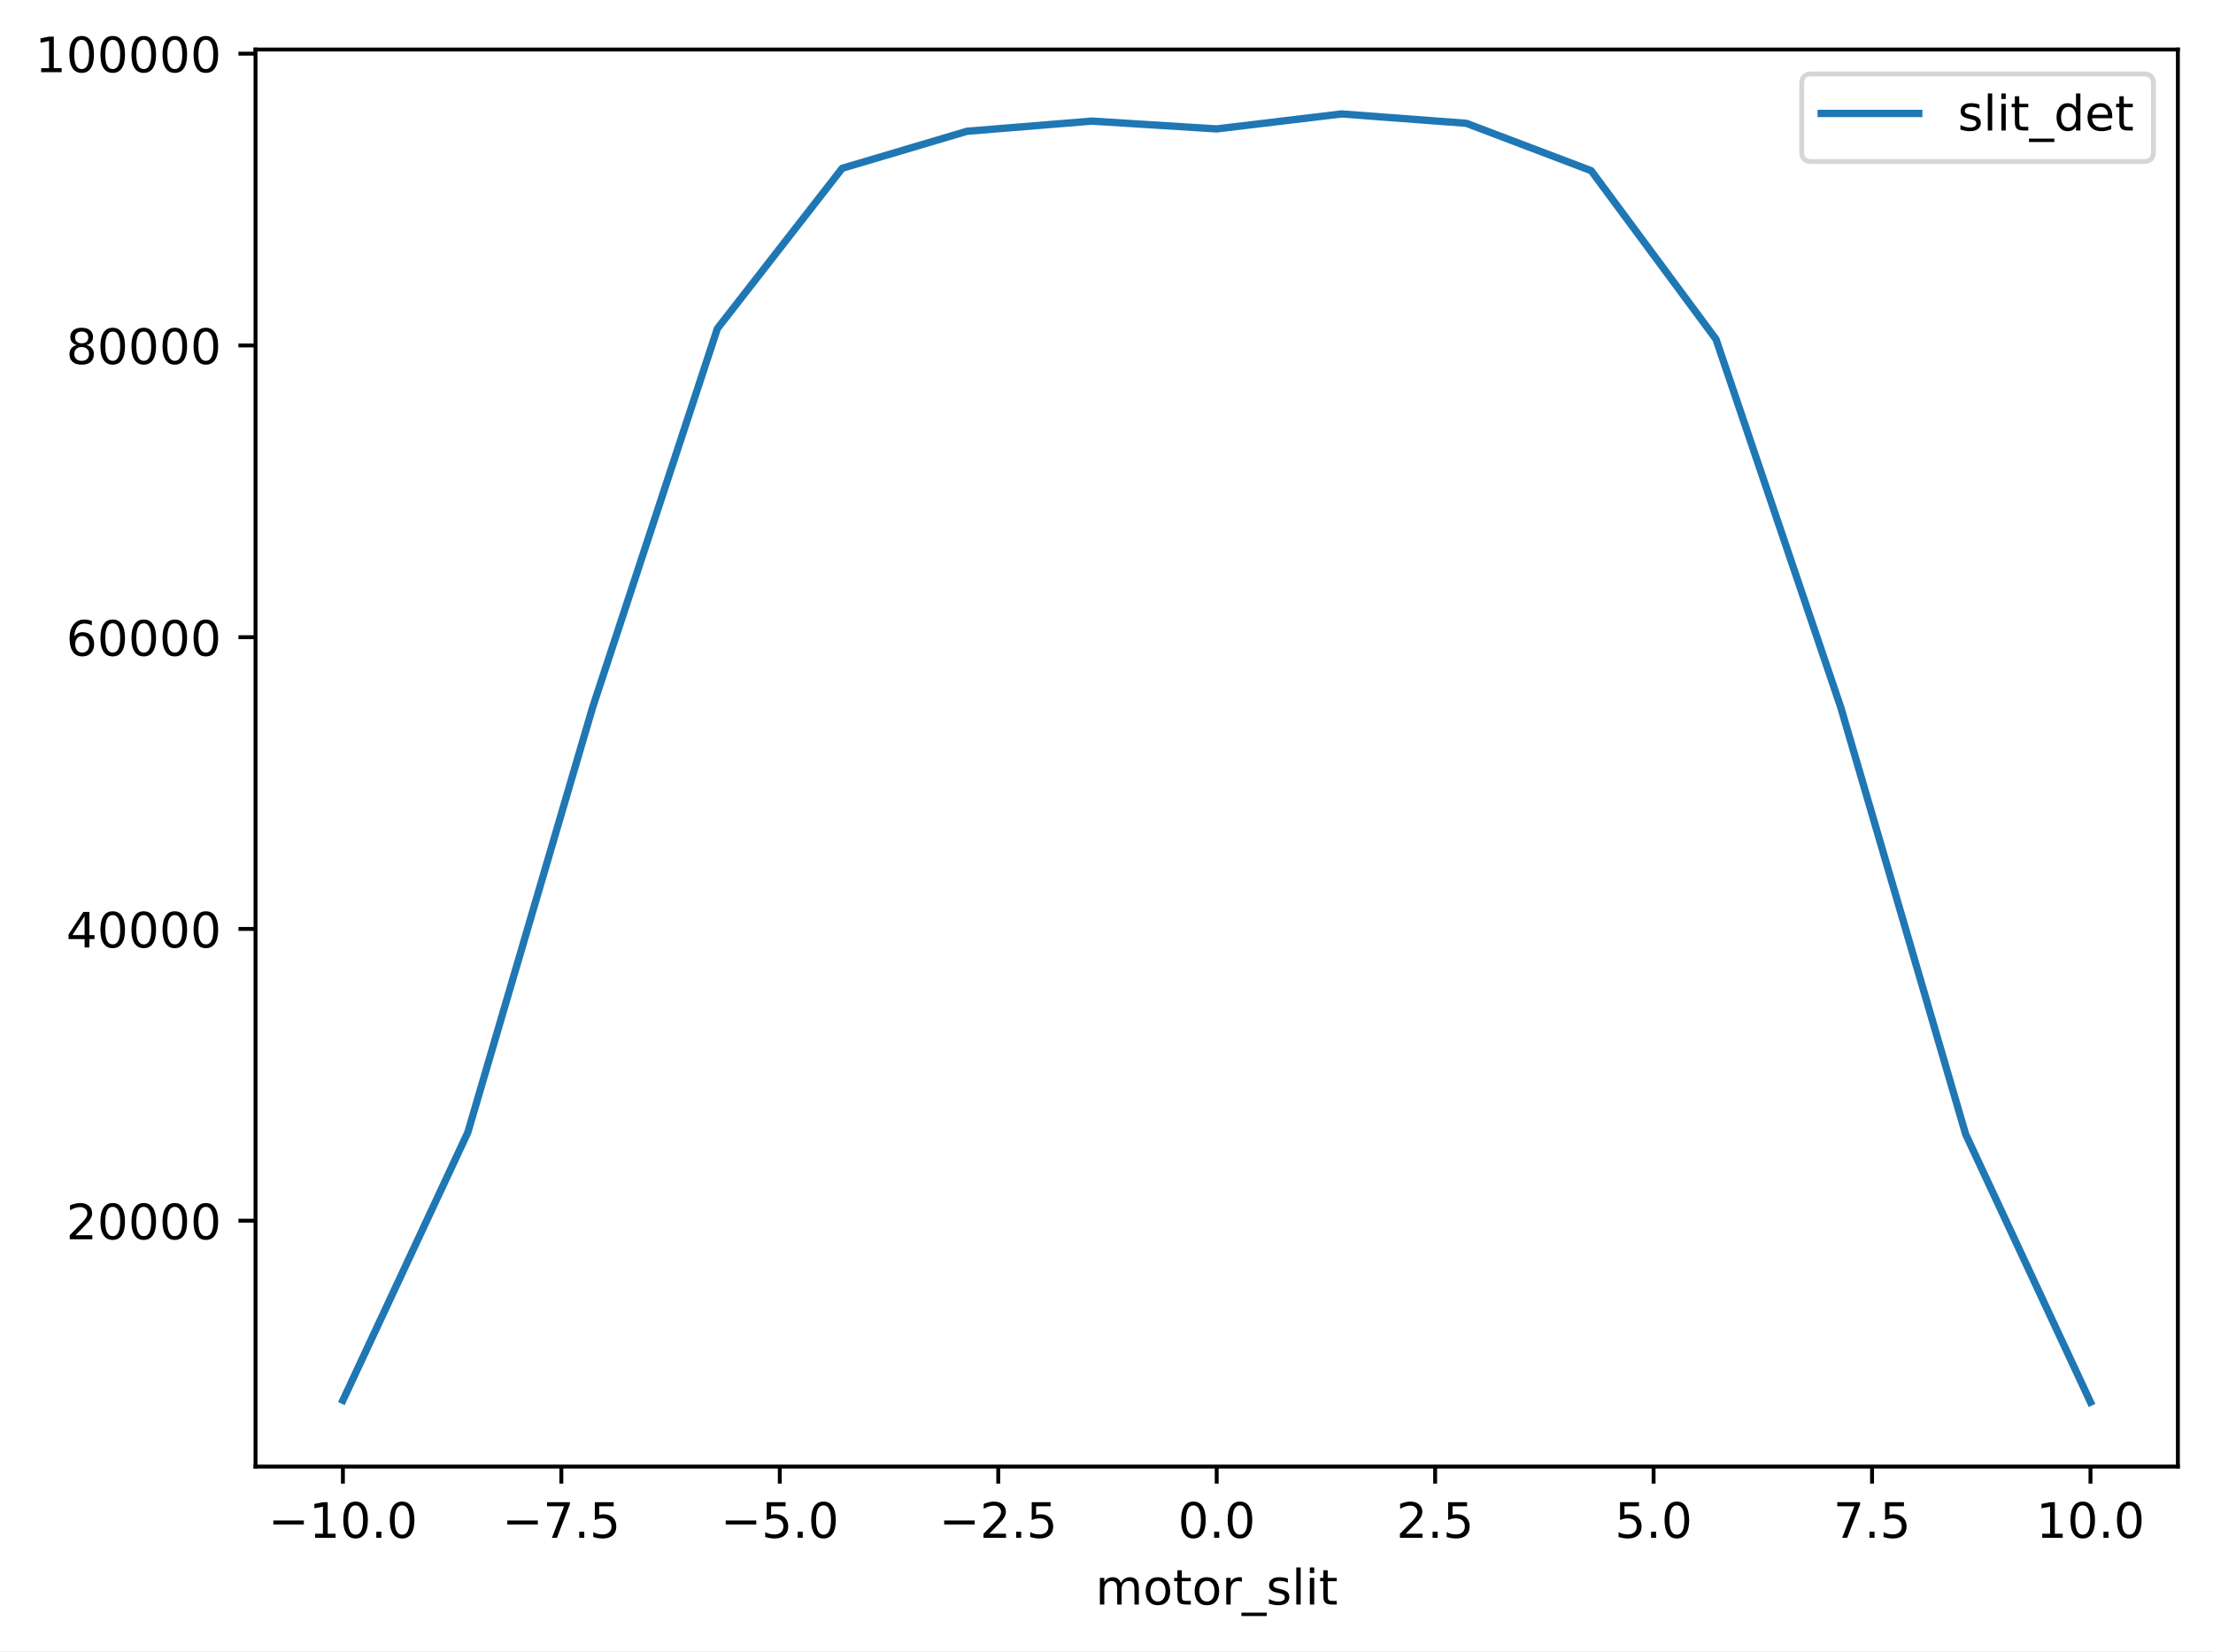
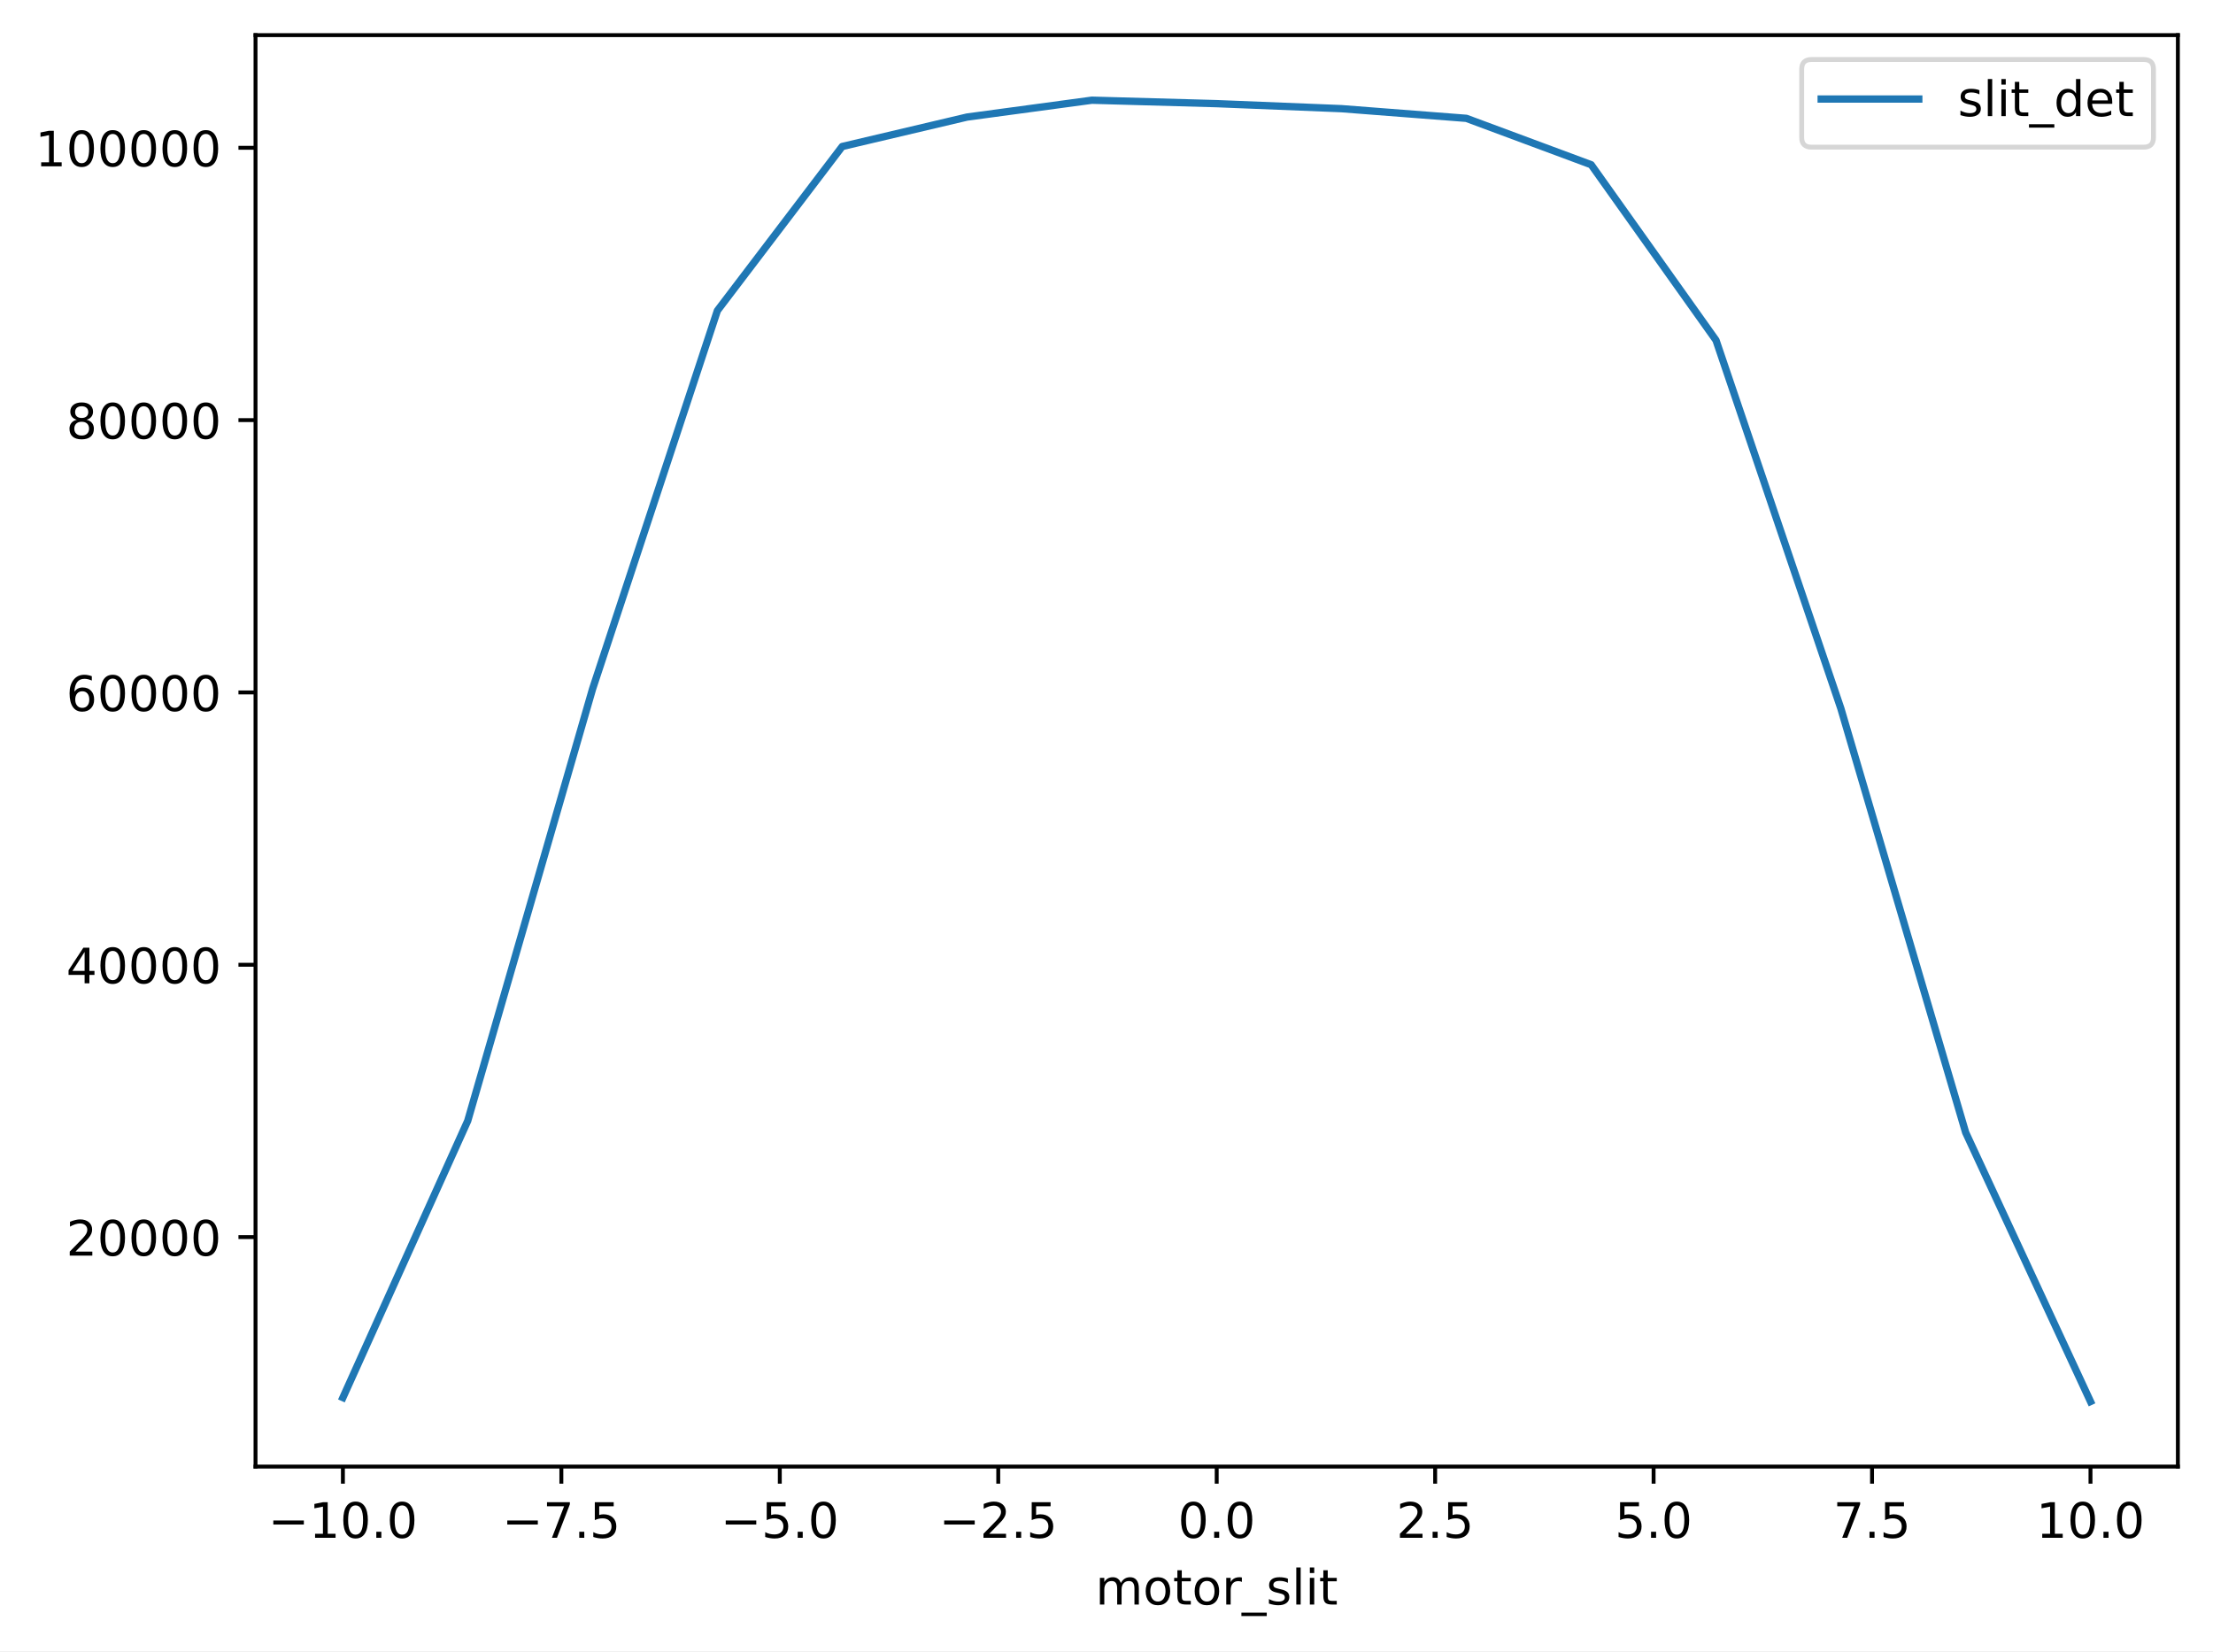
- <svg xmlns="http://www.w3.org/2000/svg" xmlns:xlink="http://www.w3.org/1999/xlink" height="338.397pt" version="1.1" viewBox="0 0 453.6 338.397" width="453.6pt">
+ <svg xmlns="http://www.w3.org/2000/svg" xmlns:xlink="http://www.w3.org/1999/xlink" height="338.4pt" version="1.1" viewBox="0 0 453.6 338.4" width="453.6pt">
  <defs>
    <style type="text/css">
*{stroke-linecap:butt;stroke-linejoin:round;}
  </style>
  </defs>
  <g id="figure_1">
    <g id="patch_1">
-       <path d="M 0 338.397  L 453.6 338.397  L 453.6 0  L 0 0  z " style="fill:#ffffff;" />
+       <path d="M 0 338.4  L 453.6 338.4  L 453.6 0  L 0 0  z " style="fill:#ffffff;" />
    </g>
    <g id="axes_1">
      <g id="patch_2">
-         <path d="M 52.375 300.563  L 446.4 300.563  L 446.4 10.149  L 52.375 10.149  z " style="fill:#ffffff;" />
+         <path d="M 52.375 300.566  L 446.4 300.566  L 446.4 7.2  L 52.375 7.2  z " style="fill:#ffffff;" />
      </g>
      <g id="matplotlib.axis_1">
        <g id="xtick_1">
          <g id="line2d_1">
            <defs>
-               <path d="M 0 0  L 0 3.5  " id="m4fb5fd49e9" style="stroke:#000000;stroke-width:0.8;" />
-             </defs>
-             <g>
-               <use style="stroke:#000000;stroke-width:0.8;" x="70.285" xlink:href="#m4fb5fd49e9" y="300.563" />
+               <path d="M 0 0  L 0 3.5  " id="mdeca40b5eb" style="stroke:#000000;stroke-width:0.8;" />
+             </defs>
+             <g>
+               <use style="stroke:#000000;stroke-width:0.8;" x="70.285" xlink:href="#mdeca40b5eb" y="300.566" />
            </g>
          </g>
          <g id="text_1">
            <defs>
              <path d="M 10.594 35.5  L 73.188 35.5  L 73.188 27.203  L 10.594 27.203  z " id="DejaVuSans-8722" />
              <path d="M 12.406 8.297  L 28.516 8.297  L 28.516 63.922  L 10.984 60.406  L 10.984 69.391  L 28.422 72.906  L 38.281 72.906  L 38.281 8.297  L 54.391 8.297  L 54.391 0  L 12.406 0  z " id="DejaVuSans-49" />
              <path d="M 31.781 66.406  Q 24.172 66.406 20.328 58.906  Q 16.5 51.422 16.5 36.375  Q 16.5 21.391 20.328 13.891  Q 24.172 6.391 31.781 6.391  Q 39.453 6.391 43.281 13.891  Q 47.125 21.391 47.125 36.375  Q 47.125 51.422 43.281 58.906  Q 39.453 66.406 31.781 66.406  z M 31.781 74.219  Q 44.047 74.219 50.516 64.516  Q 56.984 54.828 56.984 36.375  Q 56.984 17.969 50.516 8.266  Q 44.047 -1.422 31.781 -1.422  Q 19.531 -1.422 13.062 8.266  Q 6.594 17.969 6.594 36.375  Q 6.594 54.828 13.062 64.516  Q 19.531 74.219 31.781 74.219  z " id="DejaVuSans-48" />
              <path d="M 10.688 12.406  L 21 12.406  L 21 0  L 10.688 0  z " id="DejaVuSans-46" />
            </defs>
-             <g transform="translate(54.96257 315.1616)scale(0.1 -0.1)">
+             <g transform="translate(54.96257 315.1641)scale(0.1 -0.1)">
              <use xlink:href="#DejaVuSans-8722" />
              <use x="83.789" xlink:href="#DejaVuSans-49" />
              <use x="147.412" xlink:href="#DejaVuSans-48" />
              <use x="211.035" xlink:href="#DejaVuSans-46" />
              <use x="242.822" xlink:href="#DejaVuSans-48" />
            </g>
          </g>
        </g>
        <g id="xtick_2">
          <g id="line2d_2">
            <g>
-               <use style="stroke:#000000;stroke-width:0.8;" x="115.061" xlink:href="#m4fb5fd49e9" y="300.563" />
+               <use style="stroke:#000000;stroke-width:0.8;" x="115.061" xlink:href="#mdeca40b5eb" y="300.566" />
            </g>
          </g>
          <g id="text_2">
            <defs>
              <path d="M 8.203 72.906  L 55.078 72.906  L 55.078 68.703  L 28.609 0  L 18.312 0  L 43.219 64.594  L 8.203 64.594  z " id="DejaVuSans-55" />
              <path d="M 10.797 72.906  L 49.516 72.906  L 49.516 64.594  L 19.828 64.594  L 19.828 46.734  Q 21.969 47.469 24.109 47.828  Q 26.266 48.188 28.422 48.188  Q 40.625 48.188 47.75 41.5  Q 54.891 34.812 54.891 23.391  Q 54.891 11.625 47.562 5.094  Q 40.234 -1.422 26.906 -1.422  Q 22.312 -1.422 17.547 -0.641  Q 12.797 0.141 7.719 1.703  L 7.719 11.625  Q 12.109 9.234 16.797 8.062  Q 21.484 6.891 26.703 6.891  Q 35.156 6.891 40.078 11.328  Q 45.016 15.766 45.016 23.391  Q 45.016 31 40.078 35.438  Q 35.156 39.891 26.703 39.891  Q 22.75 39.891 18.812 39.016  Q 14.891 38.141 10.797 36.281  z " id="DejaVuSans-53" />
            </defs>
-             <g transform="translate(102.9194 315.1616)scale(0.1 -0.1)">
+             <g transform="translate(102.9194 315.1641)scale(0.1 -0.1)">
              <use xlink:href="#DejaVuSans-8722" />
              <use x="83.789" xlink:href="#DejaVuSans-55" />
              <use x="147.412" xlink:href="#DejaVuSans-46" />
              <use x="179.199" xlink:href="#DejaVuSans-53" />
            </g>
          </g>
        </g>
        <g id="xtick_3">
          <g id="line2d_3">
            <g>
-               <use style="stroke:#000000;stroke-width:0.8;" x="159.836" xlink:href="#m4fb5fd49e9" y="300.563" />
+               <use style="stroke:#000000;stroke-width:0.8;" x="159.836" xlink:href="#mdeca40b5eb" y="300.566" />
            </g>
          </g>
          <g id="text_3">
-             <g transform="translate(147.695 315.1616)scale(0.1 -0.1)">
+             <g transform="translate(147.695 315.1641)scale(0.1 -0.1)">
              <use xlink:href="#DejaVuSans-8722" />
              <use x="83.789" xlink:href="#DejaVuSans-53" />
              <use x="147.412" xlink:href="#DejaVuSans-46" />
              <use x="179.199" xlink:href="#DejaVuSans-48" />
            </g>
          </g>
        </g>
        <g id="xtick_4">
          <g id="line2d_4">
            <g>
-               <use style="stroke:#000000;stroke-width:0.8;" x="204.612" xlink:href="#m4fb5fd49e9" y="300.563" />
+               <use style="stroke:#000000;stroke-width:0.8;" x="204.612" xlink:href="#mdeca40b5eb" y="300.566" />
            </g>
          </g>
          <g id="text_4">
            <defs>
              <path d="M 19.188 8.297  L 53.609 8.297  L 53.609 0  L 7.328 0  L 7.328 8.297  Q 12.938 14.109 22.625 23.891  Q 32.328 33.688 34.812 36.531  Q 39.547 41.844 41.422 45.531  Q 43.312 49.219 43.312 52.781  Q 43.312 58.594 39.234 62.25  Q 35.156 65.922 28.609 65.922  Q 23.969 65.922 18.812 64.312  Q 13.672 62.703 7.812 59.422  L 7.812 69.391  Q 13.766 71.781 18.938 73  Q 24.125 74.219 28.422 74.219  Q 39.75 74.219 46.484 68.547  Q 53.219 62.891 53.219 53.422  Q 53.219 48.922 51.531 44.891  Q 49.859 40.875 45.406 35.406  Q 44.188 33.984 37.641 27.219  Q 31.109 20.453 19.188 8.297  z " id="DejaVuSans-50" />
            </defs>
-             <g transform="translate(192.4705 315.1616)scale(0.1 -0.1)">
+             <g transform="translate(192.4705 315.1641)scale(0.1 -0.1)">
              <use xlink:href="#DejaVuSans-8722" />
              <use x="83.789" xlink:href="#DejaVuSans-50" />
              <use x="147.412" xlink:href="#DejaVuSans-46" />
              <use x="179.199" xlink:href="#DejaVuSans-53" />
            </g>
          </g>
        </g>
        <g id="xtick_5">
          <g id="line2d_5">
            <g>
-               <use style="stroke:#000000;stroke-width:0.8;" x="249.387" xlink:href="#m4fb5fd49e9" y="300.563" />
+               <use style="stroke:#000000;stroke-width:0.8;" x="249.387" xlink:href="#mdeca40b5eb" y="300.566" />
            </g>
          </g>
          <g id="text_5">
-             <g transform="translate(241.4359 315.1616)scale(0.1 -0.1)">
+             <g transform="translate(241.4359 315.1641)scale(0.1 -0.1)">
              <use xlink:href="#DejaVuSans-48" />
              <use x="63.623" xlink:href="#DejaVuSans-46" />
              <use x="95.41" xlink:href="#DejaVuSans-48" />
            </g>
          </g>
        </g>
        <g id="xtick_6">
          <g id="line2d_6">
            <g>
-               <use style="stroke:#000000;stroke-width:0.8;" x="294.163" xlink:href="#m4fb5fd49e9" y="300.563" />
+               <use style="stroke:#000000;stroke-width:0.8;" x="294.163" xlink:href="#mdeca40b5eb" y="300.566" />
            </g>
          </g>
          <g id="text_6">
-             <g transform="translate(286.2115 315.1616)scale(0.1 -0.1)">
+             <g transform="translate(286.2115 315.1641)scale(0.1 -0.1)">
              <use xlink:href="#DejaVuSans-50" />
              <use x="63.623" xlink:href="#DejaVuSans-46" />
              <use x="95.41" xlink:href="#DejaVuSans-53" />
            </g>
          </g>
        </g>
        <g id="xtick_7">
          <g id="line2d_7">
            <g>
-               <use style="stroke:#000000;stroke-width:0.8;" x="338.939" xlink:href="#m4fb5fd49e9" y="300.563" />
+               <use style="stroke:#000000;stroke-width:0.8;" x="338.939" xlink:href="#mdeca40b5eb" y="300.566" />
            </g>
          </g>
          <g id="text_7">
-             <g transform="translate(330.9871 315.1616)scale(0.1 -0.1)">
+             <g transform="translate(330.9871 315.1641)scale(0.1 -0.1)">
              <use xlink:href="#DejaVuSans-53" />
              <use x="63.623" xlink:href="#DejaVuSans-46" />
              <use x="95.41" xlink:href="#DejaVuSans-48" />
            </g>
          </g>
        </g>
        <g id="xtick_8">
          <g id="line2d_8">
            <g>
-               <use style="stroke:#000000;stroke-width:0.8;" x="383.714" xlink:href="#m4fb5fd49e9" y="300.563" />
+               <use style="stroke:#000000;stroke-width:0.8;" x="383.714" xlink:href="#mdeca40b5eb" y="300.566" />
            </g>
          </g>
          <g id="text_8">
-             <g transform="translate(375.7626 315.1616)scale(0.1 -0.1)">
+             <g transform="translate(375.7626 315.1641)scale(0.1 -0.1)">
              <use xlink:href="#DejaVuSans-55" />
              <use x="63.623" xlink:href="#DejaVuSans-46" />
              <use x="95.41" xlink:href="#DejaVuSans-53" />
            </g>
          </g>
        </g>
        <g id="xtick_9">
          <g id="line2d_9">
            <g>
-               <use style="stroke:#000000;stroke-width:0.8;" x="428.49" xlink:href="#m4fb5fd49e9" y="300.563" />
+               <use style="stroke:#000000;stroke-width:0.8;" x="428.49" xlink:href="#mdeca40b5eb" y="300.566" />
            </g>
          </g>
          <g id="text_9">
-             <g transform="translate(417.357 315.1616)scale(0.1 -0.1)">
+             <g transform="translate(417.357 315.1641)scale(0.1 -0.1)">
              <use xlink:href="#DejaVuSans-49" />
              <use x="63.623" xlink:href="#DejaVuSans-48" />
              <use x="127.246" xlink:href="#DejaVuSans-46" />
              <use x="159.033" xlink:href="#DejaVuSans-48" />
            </g>
          </g>
        </g>
        <g id="text_10">
          <defs>
            <path d="M 52 44.188  Q 55.375 50.25 60.062 53.125  Q 64.75 56 71.094 56  Q 79.641 56 84.281 50.016  Q 88.922 44.047 88.922 33.016  L 88.922 0  L 79.891 0  L 79.891 32.719  Q 79.891 40.578 77.094 44.375  Q 74.312 48.188 68.609 48.188  Q 61.625 48.188 57.562 43.547  Q 53.516 38.922 53.516 30.906  L 53.516 0  L 44.484 0  L 44.484 32.719  Q 44.484 40.625 41.703 44.406  Q 38.922 48.188 33.109 48.188  Q 26.219 48.188 22.156 43.531  Q 18.109 38.875 18.109 30.906  L 18.109 0  L 9.078 0  L 9.078 54.688  L 18.109 54.688  L 18.109 46.188  Q 21.188 51.219 25.484 53.609  Q 29.781 56 35.688 56  Q 41.656 56 45.828 52.969  Q 50 49.953 52 44.188  z " id="DejaVuSans-109" />
            <path d="M 30.609 48.391  Q 23.391 48.391 19.188 42.75  Q 14.984 37.109 14.984 27.297  Q 14.984 17.484 19.156 11.844  Q 23.344 6.203 30.609 6.203  Q 37.797 6.203 41.984 11.859  Q 46.188 17.531 46.188 27.297  Q 46.188 37.016 41.984 42.703  Q 37.797 48.391 30.609 48.391  z M 30.609 56  Q 42.328 56 49.016 48.375  Q 55.719 40.766 55.719 27.297  Q 55.719 13.875 49.016 6.219  Q 42.328 -1.422 30.609 -1.422  Q 18.844 -1.422 12.172 6.219  Q 5.516 13.875 5.516 27.297  Q 5.516 40.766 12.172 48.375  Q 18.844 56 30.609 56  z " id="DejaVuSans-111" />
            <path d="M 18.312 70.219  L 18.312 54.688  L 36.812 54.688  L 36.812 47.703  L 18.312 47.703  L 18.312 18.016  Q 18.312 11.328 20.141 9.422  Q 21.969 7.516 27.594 7.516  L 36.812 7.516  L 36.812 0  L 27.594 0  Q 17.188 0 13.234 3.875  Q 9.281 7.766 9.281 18.016  L 9.281 47.703  L 2.688 47.703  L 2.688 54.688  L 9.281 54.688  L 9.281 70.219  z " id="DejaVuSans-116" />
            <path d="M 41.109 46.297  Q 39.594 47.172 37.812 47.578  Q 36.031 48 33.891 48  Q 26.266 48 22.188 43.047  Q 18.109 38.094 18.109 28.812  L 18.109 0  L 9.078 0  L 9.078 54.688  L 18.109 54.688  L 18.109 46.188  Q 20.953 51.172 25.484 53.578  Q 30.031 56 36.531 56  Q 37.453 56 38.578 55.875  Q 39.703 55.766 41.062 55.516  z " id="DejaVuSans-114" />
            <path d="M 50.984 -16.609  L 50.984 -23.578  L -0.984 -23.578  L -0.984 -16.609  z " id="DejaVuSans-95" />
            <path d="M 44.281 53.078  L 44.281 44.578  Q 40.484 46.531 36.375 47.5  Q 32.281 48.484 27.875 48.484  Q 21.188 48.484 17.844 46.438  Q 14.5 44.391 14.5 40.281  Q 14.5 37.156 16.891 35.375  Q 19.281 33.594 26.516 31.984  L 29.594 31.297  Q 39.156 29.25 43.188 25.516  Q 47.219 21.781 47.219 15.094  Q 47.219 7.469 41.188 3.016  Q 35.156 -1.422 24.609 -1.422  Q 20.219 -1.422 15.453 -0.562  Q 10.688 0.297 5.422 2  L 5.422 11.281  Q 10.406 8.688 15.234 7.391  Q 20.062 6.109 24.812 6.109  Q 31.156 6.109 34.562 8.281  Q 37.984 10.453 37.984 14.406  Q 37.984 18.062 35.516 20.016  Q 33.062 21.969 24.703 23.781  L 21.578 24.516  Q 13.234 26.266 9.516 29.906  Q 5.812 33.547 5.812 39.891  Q 5.812 47.609 11.281 51.797  Q 16.75 56 26.812 56  Q 31.781 56 36.172 55.266  Q 40.578 54.547 44.281 53.078  z " id="DejaVuSans-115" />
            <path d="M 9.422 75.984  L 18.406 75.984  L 18.406 0  L 9.422 0  z " id="DejaVuSans-108" />
            <path d="M 9.422 54.688  L 18.406 54.688  L 18.406 0  L 9.422 0  z M 9.422 75.984  L 18.406 75.984  L 18.406 64.594  L 9.422 64.594  z " id="DejaVuSans-105" />
          </defs>
-           <g transform="translate(224.5398 328.8397)scale(0.1 -0.1)">
+           <g transform="translate(224.5398 328.8422)scale(0.1 -0.1)">
            <use xlink:href="#DejaVuSans-109" />
            <use x="97.412" xlink:href="#DejaVuSans-111" />
            <use x="158.594" xlink:href="#DejaVuSans-116" />
            <use x="197.803" xlink:href="#DejaVuSans-111" />
            <use x="258.984" xlink:href="#DejaVuSans-114" />
            <use x="300.098" xlink:href="#DejaVuSans-95" />
            <use x="350.098" xlink:href="#DejaVuSans-115" />
            <use x="402.197" xlink:href="#DejaVuSans-108" />
            <use x="429.98" xlink:href="#DejaVuSans-105" />
            <use x="457.764" xlink:href="#DejaVuSans-116" />
          </g>
        </g>
      </g>
      <g id="matplotlib.axis_2">
        <g id="ytick_1">
          <g id="line2d_10">
            <defs>
-               <path d="M 0 0  L -3.5 0  " id="m1deb8c2b92" style="stroke:#000000;stroke-width:0.8;" />
-             </defs>
-             <g>
-               <use style="stroke:#000000;stroke-width:0.8;" x="52.375" xlink:href="#m1deb8c2b92" y="250.176" />
+               <path d="M 0 0  L -3.5 0  " id="m7ccfb55ec5" style="stroke:#000000;stroke-width:0.8;" />
+             </defs>
+             <g>
+               <use style="stroke:#000000;stroke-width:0.8;" x="52.375" xlink:href="#m7ccfb55ec5" y="253.532" />
            </g>
          </g>
          <g id="text_11">
-             <g transform="translate(13.5625 253.9756)scale(0.1 -0.1)">
+             <g transform="translate(13.5625 257.3317)scale(0.1 -0.1)">
              <use xlink:href="#DejaVuSans-50" />
              <use x="63.623" xlink:href="#DejaVuSans-48" />
              <use x="127.246" xlink:href="#DejaVuSans-48" />
              <use x="190.869" xlink:href="#DejaVuSans-48" />
              <use x="254.492" xlink:href="#DejaVuSans-48" />
            </g>
          </g>
        </g>
        <g id="ytick_2">
          <g id="line2d_11">
            <g>
-               <use style="stroke:#000000;stroke-width:0.8;" x="52.375" xlink:href="#m1deb8c2b92" y="190.382" />
+               <use style="stroke:#000000;stroke-width:0.8;" x="52.375" xlink:href="#m7ccfb55ec5" y="197.722" />
            </g>
          </g>
          <g id="text_12">
            <defs>
              <path d="M 37.797 64.312  L 12.891 25.391  L 37.797 25.391  z M 35.203 72.906  L 47.609 72.906  L 47.609 25.391  L 58.016 25.391  L 58.016 17.188  L 47.609 17.188  L 47.609 0  L 37.797 0  L 37.797 17.188  L 4.891 17.188  L 4.891 26.703  z " id="DejaVuSans-52" />
            </defs>
-             <g transform="translate(13.5625 194.1813)scale(0.1 -0.1)">
+             <g transform="translate(13.5625 201.5212)scale(0.1 -0.1)">
              <use xlink:href="#DejaVuSans-52" />
              <use x="63.623" xlink:href="#DejaVuSans-48" />
              <use x="127.246" xlink:href="#DejaVuSans-48" />
              <use x="190.869" xlink:href="#DejaVuSans-48" />
              <use x="254.492" xlink:href="#DejaVuSans-48" />
            </g>
          </g>
        </g>
        <g id="ytick_3">
          <g id="line2d_12">
            <g>
-               <use style="stroke:#000000;stroke-width:0.8;" x="52.375" xlink:href="#m1deb8c2b92" y="130.588" />
+               <use style="stroke:#000000;stroke-width:0.8;" x="52.375" xlink:href="#m7ccfb55ec5" y="141.911" />
            </g>
          </g>
          <g id="text_13">
            <defs>
              <path d="M 33.016 40.375  Q 26.375 40.375 22.484 35.828  Q 18.609 31.297 18.609 23.391  Q 18.609 15.531 22.484 10.953  Q 26.375 6.391 33.016 6.391  Q 39.656 6.391 43.531 10.953  Q 47.406 15.531 47.406 23.391  Q 47.406 31.297 43.531 35.828  Q 39.656 40.375 33.016 40.375  z M 52.594 71.297  L 52.594 62.312  Q 48.875 64.062 45.094 64.984  Q 41.312 65.922 37.594 65.922  Q 27.828 65.922 22.672 59.328  Q 17.531 52.734 16.797 39.406  Q 19.672 43.656 24.016 45.922  Q 28.375 48.188 33.594 48.188  Q 44.578 48.188 50.953 41.516  Q 57.328 34.859 57.328 23.391  Q 57.328 12.156 50.688 5.359  Q 44.047 -1.422 33.016 -1.422  Q 20.359 -1.422 13.672 8.266  Q 6.984 17.969 6.984 36.375  Q 6.984 53.656 15.188 63.938  Q 23.391 74.219 37.203 74.219  Q 40.922 74.219 44.703 73.484  Q 48.484 72.75 52.594 71.297  z " id="DejaVuSans-54" />
            </defs>
-             <g transform="translate(13.5625 134.387)scale(0.1 -0.1)">
+             <g transform="translate(13.5625 145.7107)scale(0.1 -0.1)">
              <use xlink:href="#DejaVuSans-54" />
              <use x="63.623" xlink:href="#DejaVuSans-48" />
              <use x="127.246" xlink:href="#DejaVuSans-48" />
              <use x="190.869" xlink:href="#DejaVuSans-48" />
              <use x="254.492" xlink:href="#DejaVuSans-48" />
            </g>
          </g>
        </g>
        <g id="ytick_4">
          <g id="line2d_13">
            <g>
-               <use style="stroke:#000000;stroke-width:0.8;" x="52.375" xlink:href="#m1deb8c2b92" y="70.794" />
+               <use style="stroke:#000000;stroke-width:0.8;" x="52.375" xlink:href="#m7ccfb55ec5" y="86.101" />
            </g>
          </g>
          <g id="text_14">
            <defs>
              <path d="M 31.781 34.625  Q 24.75 34.625 20.719 30.859  Q 16.703 27.094 16.703 20.516  Q 16.703 13.922 20.719 10.156  Q 24.75 6.391 31.781 6.391  Q 38.812 6.391 42.859 10.172  Q 46.922 13.969 46.922 20.516  Q 46.922 27.094 42.891 30.859  Q 38.875 34.625 31.781 34.625  z M 21.922 38.812  Q 15.578 40.375 12.031 44.719  Q 8.5 49.078 8.5 55.328  Q 8.5 64.062 14.719 69.141  Q 20.953 74.219 31.781 74.219  Q 42.672 74.219 48.875 69.141  Q 55.078 64.062 55.078 55.328  Q 55.078 49.078 51.531 44.719  Q 48 40.375 41.703 38.812  Q 48.828 37.156 52.797 32.312  Q 56.781 27.484 56.781 20.516  Q 56.781 9.906 50.312 4.234  Q 43.844 -1.422 31.781 -1.422  Q 19.734 -1.422 13.25 4.234  Q 6.781 9.906 6.781 20.516  Q 6.781 27.484 10.781 32.312  Q 14.797 37.156 21.922 38.812  z M 18.312 54.391  Q 18.312 48.734 21.844 45.562  Q 25.391 42.391 31.781 42.391  Q 38.141 42.391 41.719 45.562  Q 45.312 48.734 45.312 54.391  Q 45.312 60.062 41.719 63.234  Q 38.141 66.406 31.781 66.406  Q 25.391 66.406 21.844 63.234  Q 18.312 60.062 18.312 54.391  z " id="DejaVuSans-56" />
            </defs>
-             <g transform="translate(13.5625 74.59274)scale(0.1 -0.1)">
+             <g transform="translate(13.5625 89.90019)scale(0.1 -0.1)">
              <use xlink:href="#DejaVuSans-56" />
              <use x="63.623" xlink:href="#DejaVuSans-48" />
              <use x="127.246" xlink:href="#DejaVuSans-48" />
              <use x="190.869" xlink:href="#DejaVuSans-48" />
              <use x="254.492" xlink:href="#DejaVuSans-48" />
            </g>
          </g>
        </g>
        <g id="ytick_5">
          <g id="line2d_14">
            <g>
-               <use style="stroke:#000000;stroke-width:0.8;" x="52.375" xlink:href="#m1deb8c2b92" y="10.999" />
+               <use style="stroke:#000000;stroke-width:0.8;" x="52.375" xlink:href="#m7ccfb55ec5" y="30.29" />
            </g>
          </g>
          <g id="text_15">
-             <g transform="translate(7.2 14.79844)scale(0.1 -0.1)">
+             <g transform="translate(7.2 34.08969)scale(0.1 -0.1)">
              <use xlink:href="#DejaVuSans-49" />
              <use x="63.623" xlink:href="#DejaVuSans-48" />
              <use x="127.246" xlink:href="#DejaVuSans-48" />
              <use x="190.869" xlink:href="#DejaVuSans-48" />
              <use x="254.492" xlink:href="#DejaVuSans-48" />
              <use x="318.115" xlink:href="#DejaVuSans-48" />
            </g>
          </g>
        </g>
      </g>
      <g id="line2d_15">
-         <path clip-path="url(#pa66d7647b1)" d="M 70.285 286.986  L 95.871 232.125  L 121.457 145.016  L 147.043 67.34  L 172.629 34.489  L 198.215 26.899  L 223.801 24.821  L 249.387 26.417  L 274.974 23.35  L 300.56 25.269  L 326.146 34.98  L 351.732 69.529  L 377.318 145.007  L 402.904 232.456  L 428.49 287.362  " style="fill:none;stroke:#1f77b4;stroke-linecap:square;stroke-width:1.5;" />
+         <path clip-path="url(#p012a1ae451)" d="M 70.285 286.427  L 95.871 229.707  L 121.457 141.197  L 147.043 63.662  L 172.629 30.023  L 198.215 23.992  L 223.801 20.535  L 249.387 21.241  L 274.974 22.271  L 300.56 24.252  L 326.146 33.759  L 351.732 69.735  L 377.318 145.185  L 402.904 232.098  L 428.49 287.231  " style="fill:none;stroke:#1f77b4;stroke-linecap:square;stroke-width:1.5;" />
      </g>
      <g id="patch_3">
-         <path d="M 52.375 300.563  L 52.375 10.149  " style="fill:none;stroke:#000000;stroke-linecap:square;stroke-linejoin:miter;stroke-width:0.8;" />
+         <path d="M 52.375 300.566  L 52.375 7.2  " style="fill:none;stroke:#000000;stroke-linecap:square;stroke-linejoin:miter;stroke-width:0.8;" />
      </g>
      <g id="patch_4">
-         <path d="M 446.4 300.563  L 446.4 10.149  " style="fill:none;stroke:#000000;stroke-linecap:square;stroke-linejoin:miter;stroke-width:0.8;" />
+         <path d="M 446.4 300.566  L 446.4 7.2  " style="fill:none;stroke:#000000;stroke-linecap:square;stroke-linejoin:miter;stroke-width:0.8;" />
      </g>
      <g id="patch_5">
-         <path d="M 52.375 300.563  L 446.4 300.563  " style="fill:none;stroke:#000000;stroke-linecap:square;stroke-linejoin:miter;stroke-width:0.8;" />
+         <path d="M 52.375 300.566  L 446.4 300.566  " style="fill:none;stroke:#000000;stroke-linecap:square;stroke-linejoin:miter;stroke-width:0.8;" />
      </g>
      <g id="patch_6">
-         <path d="M 52.375 10.149  L 446.4 10.149  " style="fill:none;stroke:#000000;stroke-linecap:square;stroke-linejoin:miter;stroke-width:0.8;" />
+         <path d="M 52.375 7.2  L 446.4 7.2  " style="fill:none;stroke:#000000;stroke-linecap:square;stroke-linejoin:miter;stroke-width:0.8;" />
      </g>
      <g id="legend_1">
        <g id="patch_7">
-           <path d="M 371.292 33.105  L 439.4 33.105  Q 441.4 33.105 441.4 31.105  L 441.4 17.149  Q 441.4 15.149 439.4 15.149  L 371.292 15.149  Q 369.292 15.149 369.292 17.149  L 369.292 31.105  Q 369.292 33.105 371.292 33.105  z " style="fill:#ffffff;opacity:0.8;stroke:#cccccc;stroke-linejoin:miter;" />
+           <path d="M 371.292 30.156  L 439.4 30.156  Q 441.4 30.156 441.4 28.156  L 441.4 14.2  Q 441.4 12.2 439.4 12.2  L 371.292 12.2  Q 369.292 12.2 369.292 14.2  L 369.292 28.156  Q 369.292 30.156 371.292 30.156  z " style="fill:#ffffff;opacity:0.8;stroke:#cccccc;stroke-linejoin:miter;" />
        </g>
        <g id="line2d_16">
-           <path d="M 373.292 23.248  L 393.292 23.248  " style="fill:none;stroke:#1f77b4;stroke-linecap:square;stroke-width:1.5;" />
+           <path d="M 373.292 20.298  L 393.292 20.298  " style="fill:none;stroke:#1f77b4;stroke-linecap:square;stroke-width:1.5;" />
        </g>
        <g id="line2d_17" />
        <g id="text_16">
          <defs>
            <path d="M 45.406 46.391  L 45.406 75.984  L 54.391 75.984  L 54.391 0  L 45.406 0  L 45.406 8.203  Q 42.578 3.328 38.25 0.953  Q 33.938 -1.422 27.875 -1.422  Q 17.969 -1.422 11.734 6.484  Q 5.516 14.406 5.516 27.297  Q 5.516 40.188 11.734 48.094  Q 17.969 56 27.875 56  Q 33.938 56 38.25 53.625  Q 42.578 51.266 45.406 46.391  z M 14.797 27.297  Q 14.797 17.391 18.875 11.75  Q 22.953 6.109 30.078 6.109  Q 37.203 6.109 41.297 11.75  Q 45.406 17.391 45.406 27.297  Q 45.406 37.203 41.297 42.844  Q 37.203 48.484 30.078 48.484  Q 22.953 48.484 18.875 42.844  Q 14.797 37.203 14.797 27.297  z " id="DejaVuSans-100" />
            <path d="M 56.203 29.594  L 56.203 25.203  L 14.891 25.203  Q 15.484 15.922 20.484 11.062  Q 25.484 6.203 34.422 6.203  Q 39.594 6.203 44.453 7.469  Q 49.312 8.734 54.109 11.281  L 54.109 2.781  Q 49.266 0.734 44.188 -0.344  Q 39.109 -1.422 33.891 -1.422  Q 20.797 -1.422 13.156 6.188  Q 5.516 13.812 5.516 26.812  Q 5.516 40.234 12.766 48.109  Q 20.016 56 32.328 56  Q 43.359 56 49.781 48.891  Q 56.203 41.797 56.203 29.594  z M 47.219 32.234  Q 47.125 39.594 43.094 43.984  Q 39.062 48.391 32.422 48.391  Q 24.906 48.391 20.391 44.141  Q 15.875 39.891 15.188 32.172  z " id="DejaVuSans-101" />
          </defs>
-           <g transform="translate(401.2922 26.74753)scale(0.1 -0.1)">
+           <g transform="translate(401.2922 23.79844)scale(0.1 -0.1)">
            <use xlink:href="#DejaVuSans-115" />
            <use x="52.1" xlink:href="#DejaVuSans-108" />
            <use x="79.883" xlink:href="#DejaVuSans-105" />
            <use x="107.666" xlink:href="#DejaVuSans-116" />
            <use x="146.875" xlink:href="#DejaVuSans-95" />
            <use x="196.875" xlink:href="#DejaVuSans-100" />
            <use x="260.352" xlink:href="#DejaVuSans-101" />
            <use x="321.875" xlink:href="#DejaVuSans-116" />
          </g>
        </g>
      </g>
    </g>
  </g>
  <defs>
-     <clipPath id="pa66d7647b1">
-       <rect height="290.414" width="394.025" x="52.375" y="10.149" />
+     <clipPath id="p012a1ae451">
+       <rect height="293.366" width="394.025" x="52.375" y="7.2" />
    </clipPath>
  </defs>
</svg>
